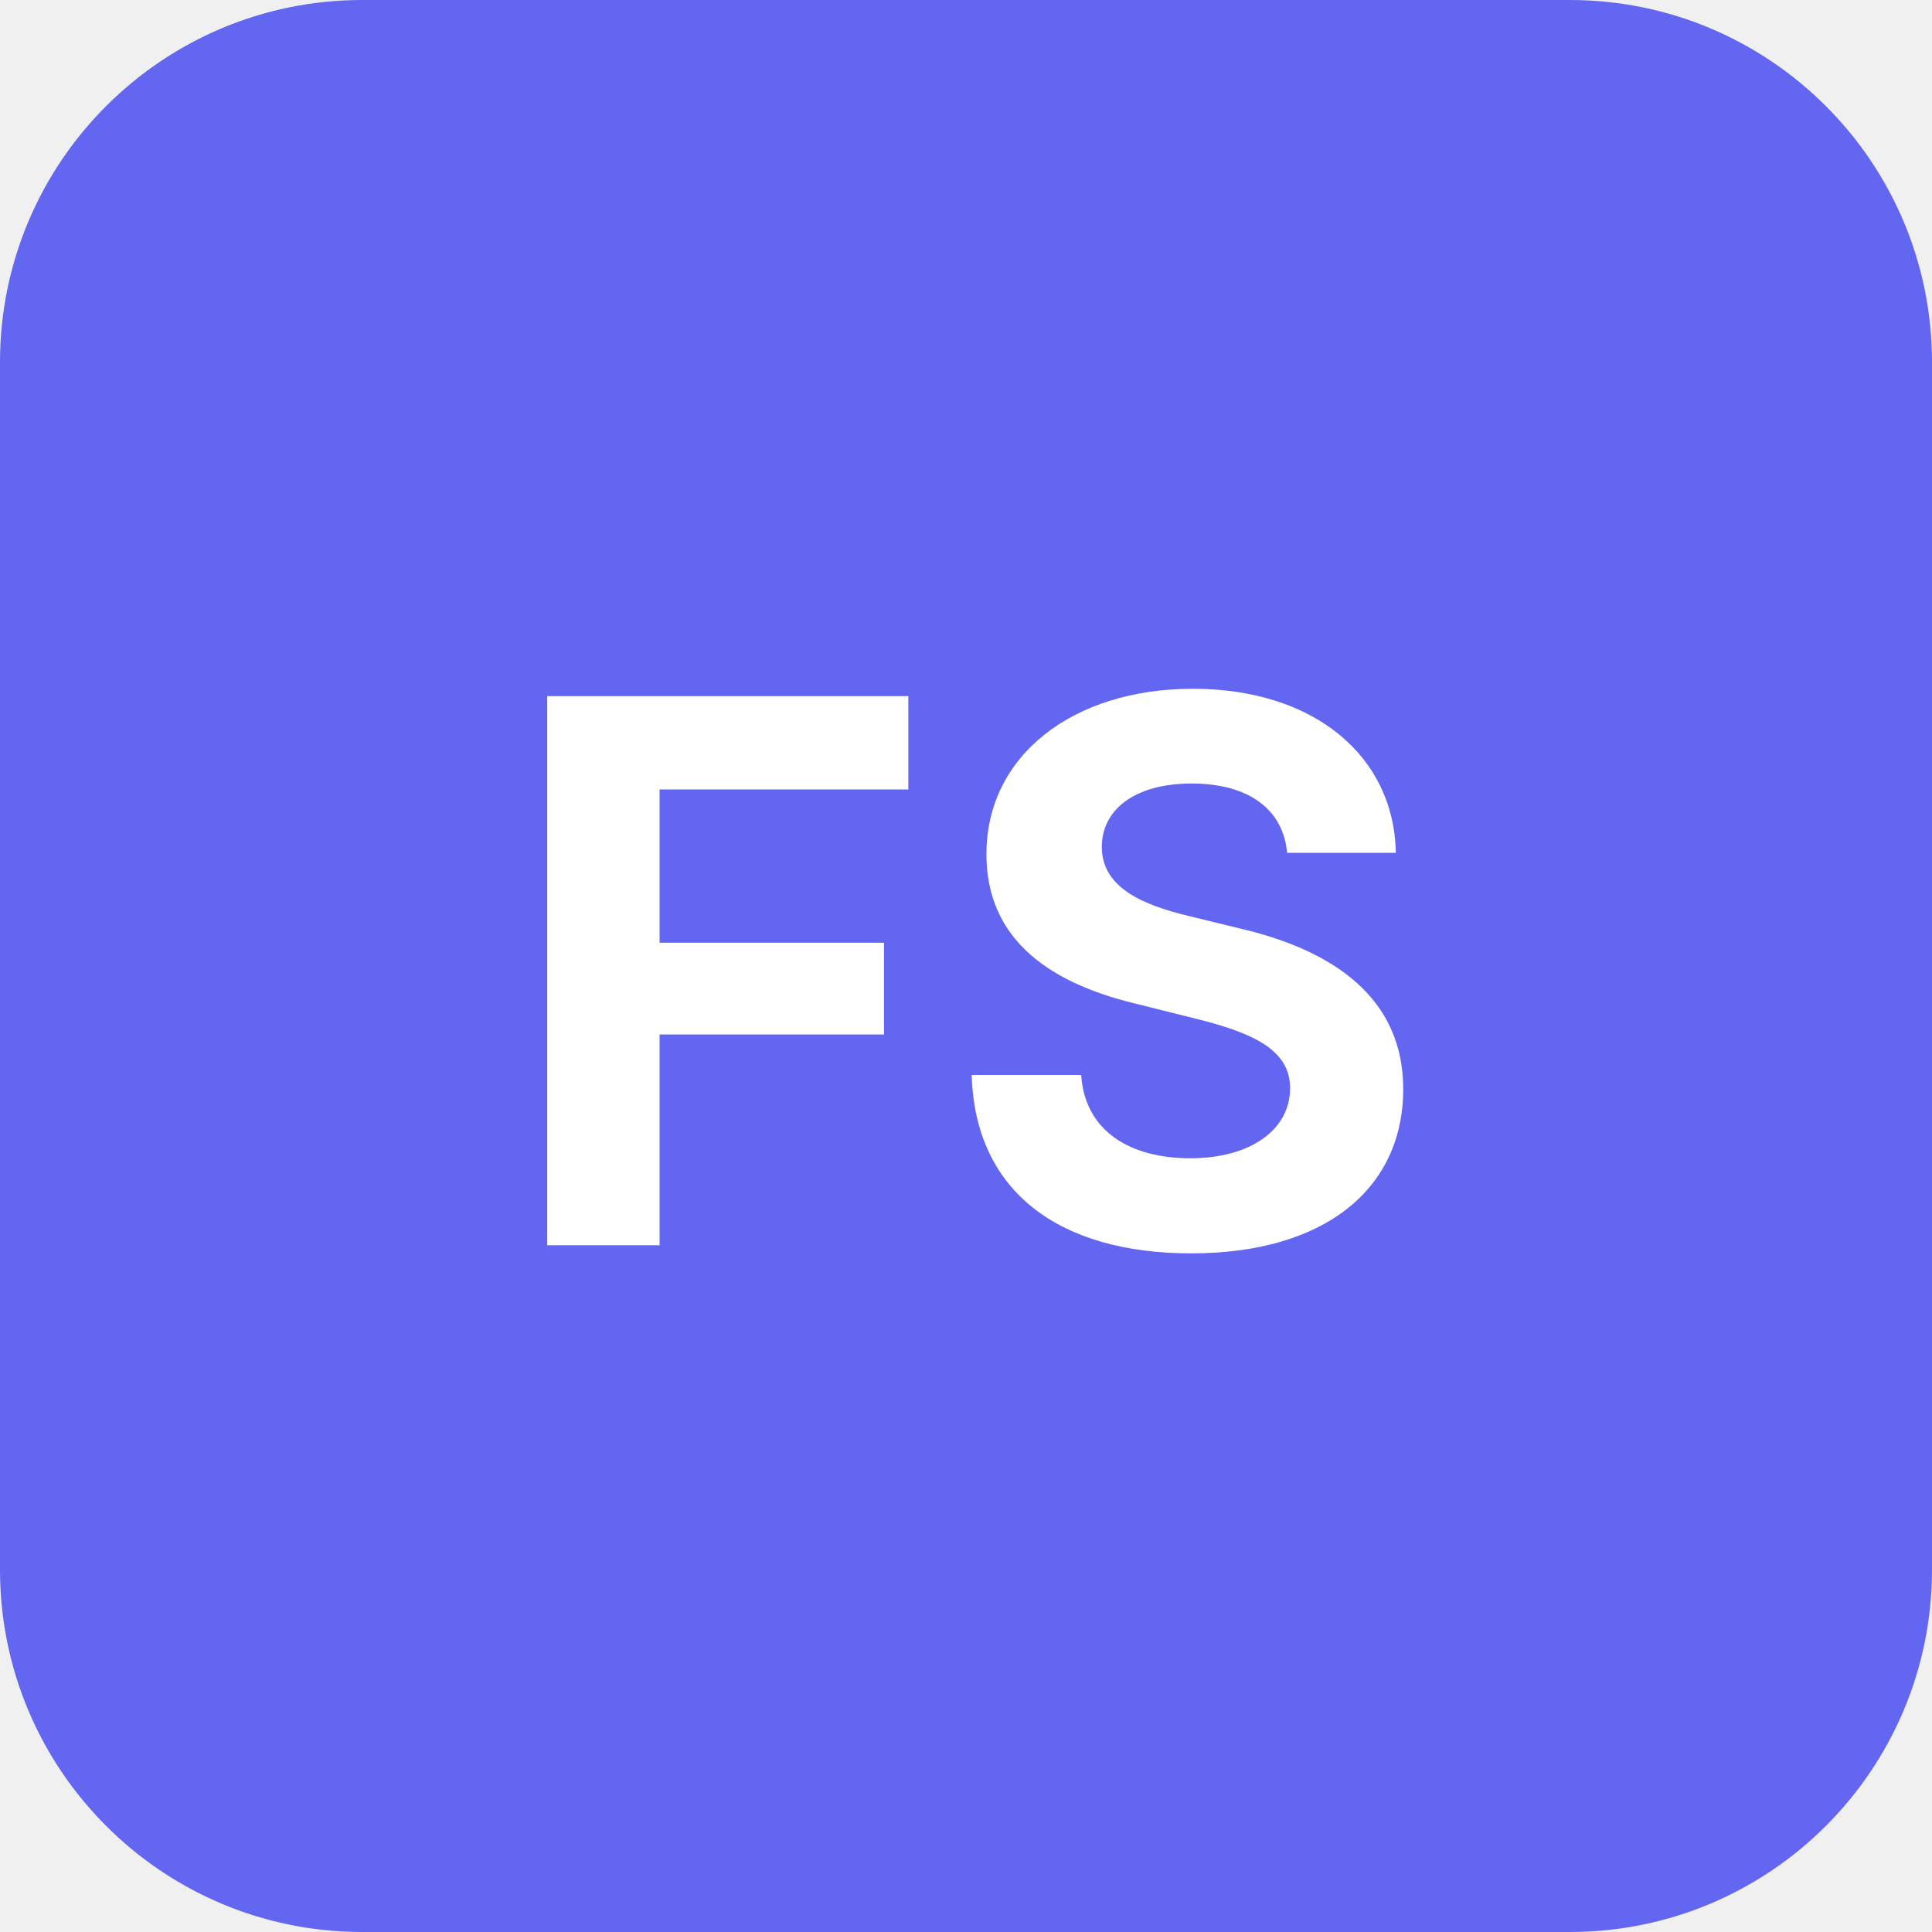
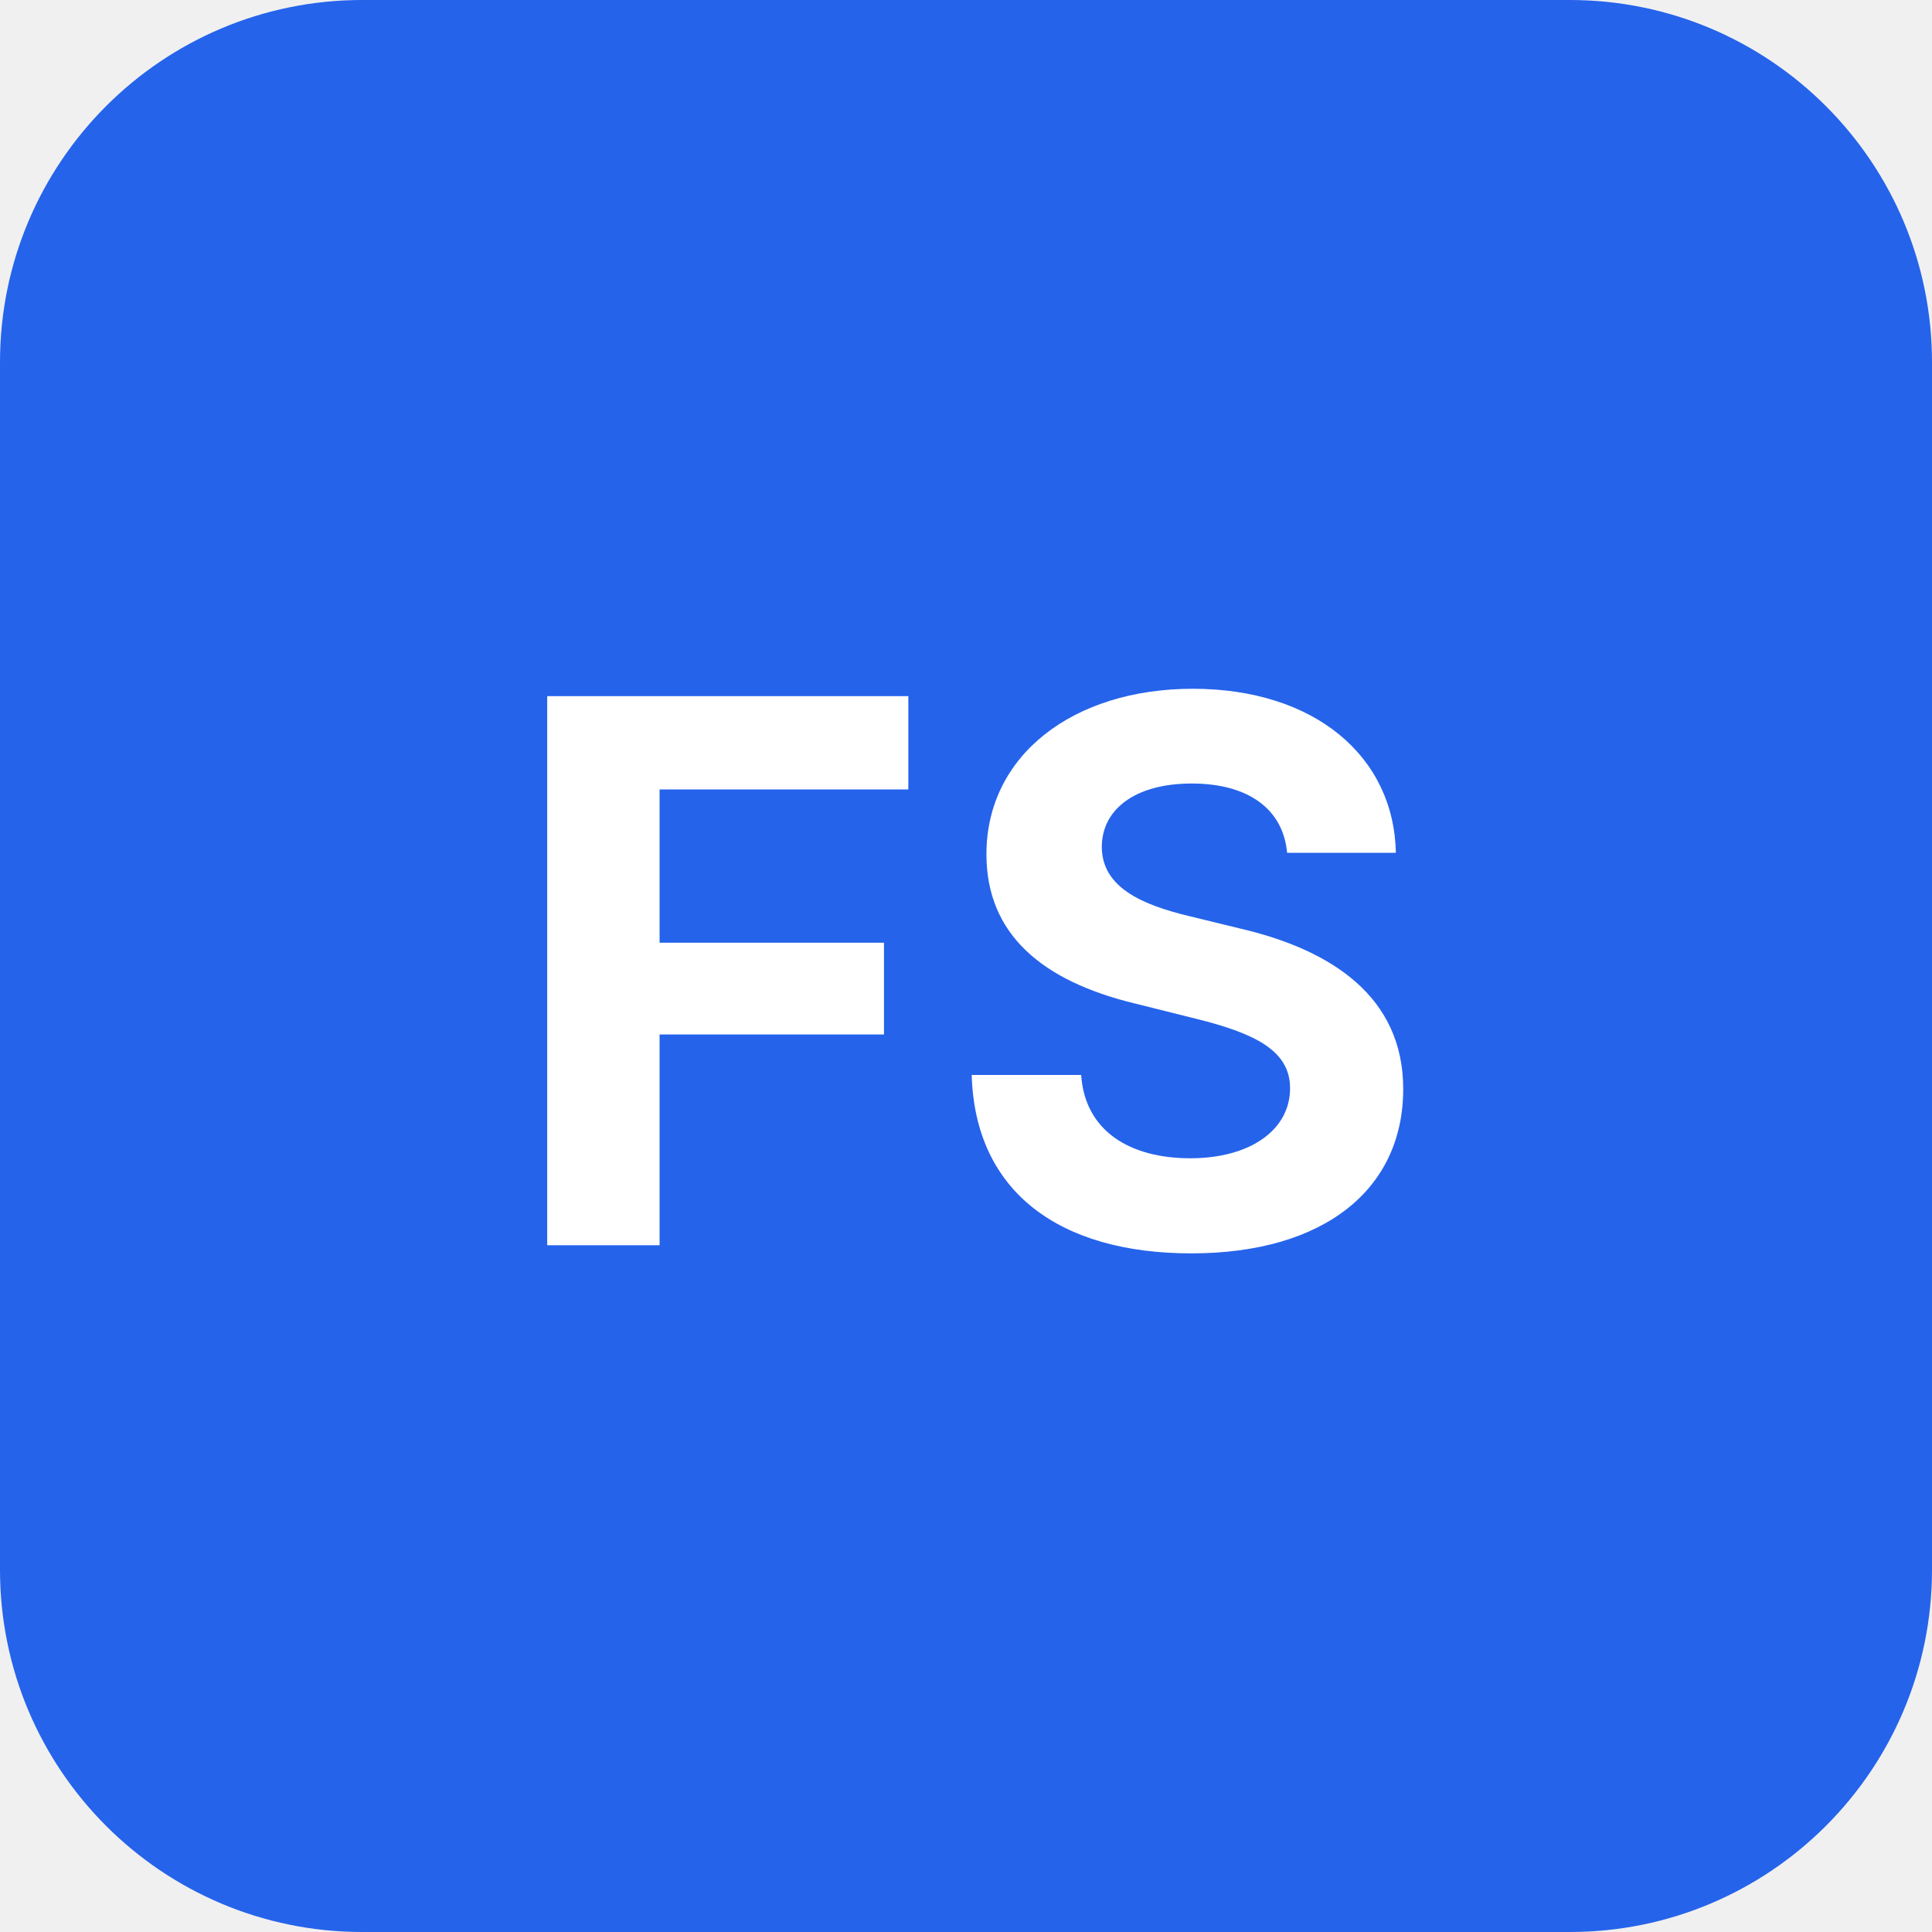
<svg xmlns="http://www.w3.org/2000/svg" viewBox="0 0 512 512">
-   <rect width="512" height="512" rx="96" fill="#6366f1" />
+   <rect width="512" height="512" rx="96" fill="#2563eb" />
  <text x="256" y="330" font-family="system-ui, -apple-system, sans-serif" font-size="200" font-weight="700" fill="white" text-anchor="middle">FS</text>
</svg>
